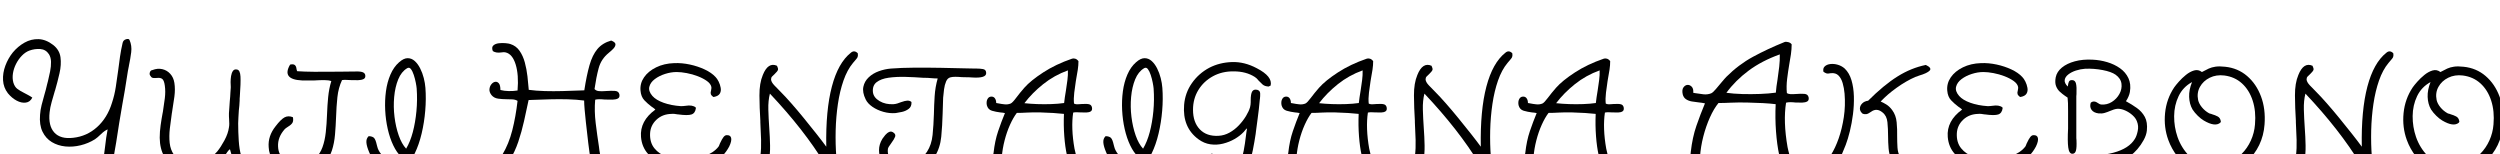
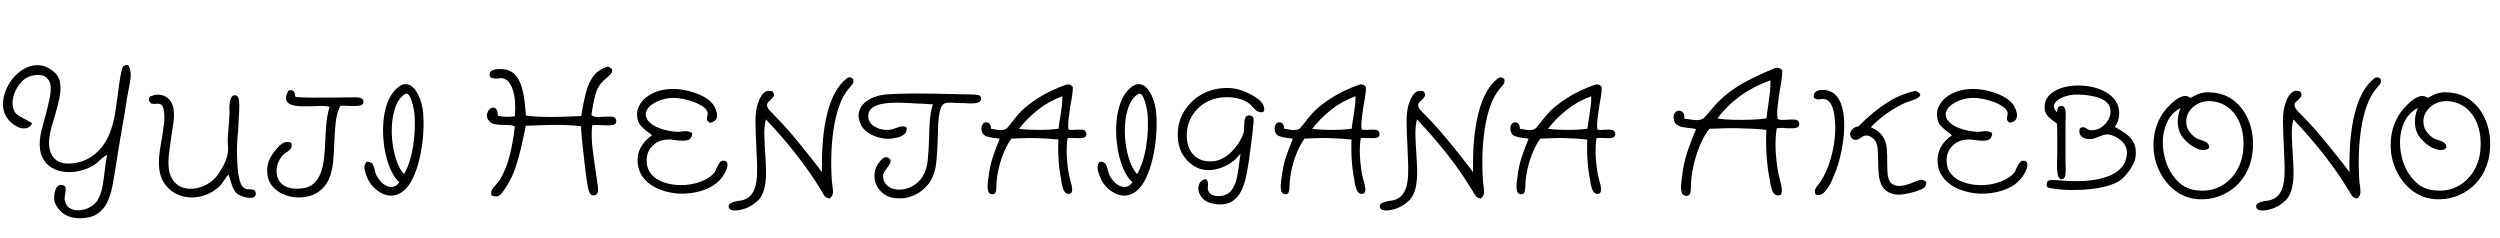
- <svg xmlns="http://www.w3.org/2000/svg" baseProfile="tiny" height="100%" version="1.2" width="100%">
-   <defs />
-   <g>
-     <path d="M486 -171Q379 -171 336 -80Q331 -70 330.5 -50.0Q330 -30 334.5 -10.0Q339 10 351.0 23.0Q363 36 382 31Q400 27 400.5 12.0Q401 -3 398 -20Q396 -31 394.5 -42.0Q393 -53 395 -63Q403 -99 431.0 -112.5Q459 -126 494.0 -121.5Q529 -117 560.0 -96.5Q591 -76 604 -44Q619 -13 626.0 28.5Q633 70 638 114Q641 140 644.5 165.5Q648 191 653 215Q634 207 612.5 186.0Q591 165 576 155Q536 130 489.0 118.5Q442 107 396.5 111.5Q351 116 314.5 138.0Q278 160 258.0 201.0Q238 242 243 304Q245 333 252.5 363.0Q260 393 269 424Q274 440 278.0 456.0Q282 472 286 489Q287 494 288.5 498.5Q290 503 291 508Q298 536 304.0 566.5Q310 597 309.5 624.5Q309 652 297 671Q278 700 244.5 702.5Q211 705 178 693Q154 684 133.0 662.5Q112 641 97.5 612.5Q83 584 78.5 554.5Q74 525 81 499Q89 473 105.0 461.0Q121 449 145 437Q156 431 169.5 424.0Q183 417 196 408Q183 381 156.5 377.5Q130 374 101.0 389.5Q72 405 48 434Q21 469 18.5 513.0Q16 557 32.5 601.5Q49 646 78 682Q109 719 149.0 741.5Q189 764 234.0 762.5Q279 761 323 727Q361 697 367.0 652.5Q373 608 361.0 555.5Q349 503 334 451L333 449Q323 415 313.5 381.5Q304 348 301 319Q292 237 329.5 196.0Q367 155 444 164Q527 173 589.0 229.0Q651 285 679 375Q695 423 702.5 472.5Q710 522 717 573Q722 614 728.0 655.5Q734 697 744 740Q748 757 765.0 762.0Q782 767 786 757Q801 723 796.0 683.0Q791 643 782 601V600Q779 585 776.0 569.5Q773 554 771 538Q764 493 757.0 450.0Q750 407 742 365Q733 311 723.5 255.5Q714 200 705 137Q696 82 686.0 27.5Q676 -27 655.0 -72.0Q634 -117 594.0 -144.0Q554 -171 486 -171Z" transform="translate(0.0, 72) scale(0.072, -0.072)" />
-     <path d="M303 -44Q254 -42 210.5 -18.5Q167 5 140.0 50.5Q113 96 112 164Q112 201 117.5 240.0Q123 279 130 316Q130 317 131 320Q138 363 143.0 404.0Q148 445 143 480Q139 511 128.0 520.5Q117 530 94 527Q94 527 93 527Q84 526 73.0 527.0Q62 528 57 538Q48 547 52.0 560.5Q56 574 68 575Q99 587 127.5 580.5Q156 574 176.0 552.0Q196 530 201 497Q207 459 201.0 413.5Q195 368 187 321V319Q187 318 186 316Q179 268 173.5 221.0Q168 174 172.5 132.5Q177 91 199 60Q222 28 256.5 16.5Q291 5 329.0 10.0Q367 15 402.0 34.0Q437 53 461 81Q483 108 505.0 149.0Q527 190 532 227Q534 237 534.0 249.5Q534 262 533 275V276Q532 285 532.0 294.5Q532 304 532 313Q533 330 534.5 348.0Q536 366 537 385Q539 399 539.5 413.0Q540 427 541 440Q542 447 542.0 454.0Q542 461 543 468Q543 469 543 474Q542 484 542.0 502.0Q542 520 545.0 539.0Q548 558 556.5 570.0Q565 582 582 578Q600 574 602.0 535.5Q604 497 598 414Q597 407 597.0 401.5Q597 396 597 390Q596 374 595.0 358.5Q594 343 592 330Q591 308 589.5 288.5Q588 269 588 252Q588 199 591.5 146.0Q595 93 606.0 55.5Q617 18 640 9Q642 8 645.0 7.5Q648 7 654 6H660Q672 6 687.0 2.5Q702 -1 703 -19Q703 -38 689.0 -43.5Q675 -49 655.0 -46.0Q635 -43 617.5 -36.5Q600 -30 594 -25Q571 -8 559.0 26.5Q547 61 538 95Q529 88 522.5 78.5Q516 69 510 60Q495 38 487 29Q449 -9 400.5 -27.5Q352 -46 303 -44Z" transform="translate(61.704, 72) scale(0.072, -0.072)" />
-     <path d="M376 10Q345 -21 302.5 -34.0Q260 -47 215.0 -43.5Q170 -40 131.0 -21.5Q92 -3 67.0 29.5Q42 62 40 108Q35 175 82 234Q114 276 136.5 288.0Q159 300 187 289Q191 270 185.5 257.5Q180 245 157 231Q143 222 138 217Q94 168 97 111Q99 57 140.0 30.0Q181 3 251 11Q297 16 324.5 41.5Q352 67 366.5 107.0Q381 147 386.5 197.5Q392 248 394 304Q396 360 401.0 411.0Q406 462 420 508Q404 514 377.0 514.0Q350 514 319 512H317H292Q287 512 282.5 512.0Q278 512 274 512Q265 512 257.0 512.0Q249 512 242 512Q117 518 170 608L175 609Q206 615 209 581Q210 576 211.0 573.0Q212 570 213 568Q256 565 317.0 564.5Q378 564 442 565Q480 565 505.0 565.5Q530 566 540 566H547Q588 568 605.5 563.5Q623 559 626 545Q629 527 616.0 520.5Q603 514 582.0 513.5Q561 513 541 514H540Q498 517 485 514Q463 467 457.0 410.5Q451 354 449 291Q447 236 442.5 183.5Q438 131 423.5 86.5Q409 42 376 10Z" transform="translate(114.48, 72) scale(0.072, -0.072)" />
-     <path d="M260 -8Q228 -32 194.5 -33.0Q161 -34 131.0 -18.0Q101 -2 78.0 23.0Q55 48 44 76Q29 111 27.0 134.5Q25 158 39 172L41 174Q64 173 73.5 163.0Q83 153 90 121Q92 114 93.5 108.0Q95 102 97 97Q106 76 122.5 57.0Q139 38 159.5 27.5Q180 17 201.0 20.5Q222 24 239 48Q211 74 190.0 118.0Q169 162 156.5 217.0Q144 272 141.0 331.0Q138 390 145.5 446.0Q153 502 173.0 548.0Q193 594 225 622Q253 647 277.0 647.0Q301 647 320.0 630.0Q339 613 353.0 585.5Q367 558 375.0 526.5Q383 495 385 467Q390 401 384.0 329.0Q378 257 362.0 189.5Q346 122 320.5 70.0Q295 18 260 -8ZM268 98Q293 140 308.5 198.5Q324 257 330.5 325.5Q337 394 332 463Q331 476 326.5 499.0Q322 522 314.5 545.0Q307 568 297.0 581.0Q287 594 274 586Q239 565 220.0 518.5Q201 472 195.5 412.0Q190 352 197.5 291.0Q205 230 223.0 178.5Q241 127 268 98Z" transform="translate(158.112, 72) scale(0.072, -0.072)" />
-     <path d="M93 -32Q87 -9 97.5 6.5Q108 22 121 35Q122 36 122 37Q136 51 143 62Q182 127 203.0 209.5Q224 292 235 388Q222 396 204.5 397.0Q187 398 167 398Q142 398 117.0 401.5Q92 405 77 423Q63 441 64.5 458.5Q66 476 76.0 488.5Q86 501 98.5 503.5Q111 506 121.0 495.0Q131 484 131 454Q154 448 182.0 447.5Q210 447 235 451Q243 546 223.5 609.0Q204 672 163 682Q154 685 137 682Q105 677 85 690Q76 713 88.0 724.0Q100 735 121.0 737.5Q142 740 162.5 738.0Q183 736 191 733Q226 722 247.0 692.0Q268 662 279.0 621.5Q290 581 295.0 537.5Q300 494 303 455Q347 449 400.0 447.5Q453 446 507.5 447.5Q562 449 613 451Q620 451 626.5 451.5Q633 452 640 452Q654 543 671.5 604.5Q689 666 719.5 702.5Q750 739 803 754Q829 744 829.0 731.0Q829 718 816.0 704.5Q803 691 789 680L788 679Q742 642 727.0 586.0Q712 530 702 460Q710 450 726.0 447.5Q742 445 777 448Q803 450 826.0 448.5Q849 447 853 427Q856 409 844.0 402.5Q832 396 811.5 395.5Q791 395 770 396Q767 396 765 396Q747 398 731.0 398.0Q715 398 706 395Q700 327 709.0 253.5Q718 180 729 109Q730 99 731.5 88.5Q733 78 735 68Q736 64 736.0 60.5Q736 57 737 52Q745 9 741.0 -10.5Q737 -30 717 -32Q702 -33 693.0 -18.5Q684 -4 678.0 32.0Q672 68 664 132Q662 150 658.0 184.5Q654 219 649.5 259.0Q645 299 642.0 334.5Q639 370 639 390Q594 396 541.0 397.5Q488 399 433.0 397.5Q378 396 328 394Q321 394 314.5 393.5Q308 393 302 393Q289 331 274.5 266.0Q260 201 239.5 140.0Q219 79 187 28Q168 -3 154.5 -19.0Q141 -35 127.5 -37.5Q114 -40 93 -32Z" transform="translate(209.16, 72) scale(0.072, -0.072)" />
-     <path d="M326 -21Q264 -18 207.0 3.5Q150 25 112.5 66.5Q75 108 70 169Q62 266 157 335Q156 336 155.0 337.0Q154 338 153 339Q149 342 145.0 345.5Q141 349 134 353Q111 370 90.5 391.5Q70 413 67 450Q63 494 88.5 531.0Q114 568 162.0 591.5Q210 615 271 617Q318 619 366.5 608.5Q415 598 456.5 578.5Q498 559 522 533Q532 523 541.0 505.0Q550 487 553.5 467.0Q557 447 548.0 432.0Q539 417 513 412H508Q496 421 493.5 429.5Q491 438 495 451Q498 466 497 472Q493 492 470.0 508.5Q447 525 414.5 537.5Q382 550 347.5 556.5Q313 563 286 563Q252 563 216.0 551.5Q180 540 153.5 520.0Q127 500 120.5 473.5Q114 447 139 418Q161 393 207.0 376.5Q253 360 312 356Q319 356 326.0 356.5Q333 357 340 358Q382 365 402 348L403 344Q399 313 376.0 305.5Q353 298 295 306Q294 306 293 306Q282 308 272.5 309.0Q263 310 255 309Q200 308 163.5 273.5Q127 239 125 189Q123 135 151.5 100.0Q180 65 227.5 48.5Q275 32 329 31Q394 30 452.5 51.5Q511 73 540 110Q541 111 543.0 115.0Q545 119 549 130Q562 158 571.0 169.0Q580 180 590 180Q613 181 617.0 162.5Q621 144 605 111Q588 79 566 57Q527 18 463.5 -2.5Q400 -23 326 -21Z" transform="translate(274.968, 72) scale(0.072, -0.072)" />
-     <path d="M66 -110Q20 -126 -9.0 -123.5Q-38 -121 -40 -99Q-43 -72 35 -63Q58 -59 77.0 -46.5Q96 -34 106 -16Q124 12 129.5 55.5Q135 99 133.5 151.0Q132 203 129 258Q129 264 129 267Q124 346 123.5 420.5Q123 495 144 545Q176 625 230 601Q238 585 236.0 576.5Q234 568 214 549Q206 542 200.0 535.5Q194 529 194 518Q195 502 214.0 482.0Q233 462 253 442Q280 415 317.0 373.0Q354 331 393.5 282.5Q433 234 469.0 188.5Q505 143 529 110Q525 331 563.0 475.0Q601 619 678 680Q699 698 720 677Q721 670 721.0 665.5Q721 661 720 658Q719 651 712.5 643.5Q706 636 691 618Q656 576 633.5 511.5Q611 447 599.5 369.0Q588 291 586.0 208.5Q584 126 590 48Q591 44 591.5 39.0Q592 34 593 29Q598 -7 595.0 -22.0Q592 -37 576 -51Q559 -48 550.0 -40.0Q541 -32 526 -4Q523 1 520.5 4.5Q518 8 516 12Q458 108 374.5 215.0Q291 322 187 432Q176 389 177.5 335.0Q179 281 183 224Q187 170 188.0 117.5Q189 65 180.0 20.0Q171 -25 145 -57Q142 -60 130.0 -70.5Q118 -81 101.0 -92.0Q84 -103 66 -110Z" transform="translate(322.848, 72) scale(0.072, -0.072)" />
-     <path d="M260 -49Q220 -46 190.0 -26.0Q160 -6 144.0 24.0Q128 54 128.0 89.0Q128 124 148 157Q149 158 150 160Q155 168 166.0 181.0Q177 194 191.0 200.0Q205 206 220 192Q230 183 225.5 170.0Q221 157 202 131Q183 106 182 97Q176 52 210.5 25.0Q245 -2 301 5Q335 9 367.5 29.5Q400 50 419 79Q447 122 453.0 181.5Q459 241 461 308Q462 361 465.5 416.5Q469 472 484 524Q474 524 464.5 524.5Q455 525 444 526Q434 527 424.0 527.5Q414 528 403 528Q401 528 397 528Q344 532 288.5 533.5Q233 535 186.5 528.5Q140 522 113.5 501.5Q87 481 91 441Q95 408 131.5 386.5Q168 365 217 368Q229 369 240.0 372.5Q251 376 261 380Q286 389 300.0 389.5Q314 390 324 382L325 379Q326 353 308.0 339.5Q290 326 267.0 321.0Q244 316 229 314Q192 311 154.5 321.5Q117 332 88.0 352.0Q59 372 47 397Q26 440 33.0 473.5Q40 507 65.5 531.0Q91 555 127.0 568.0Q163 581 200 584Q264 589 342.5 589.5Q421 590 503.5 588.5Q586 587 663 585Q676 585 689.0 584.5Q702 584 715 584Q717 584 722 584Q740 584 758.5 581.0Q777 578 778 559Q782 524 692 530Q689 531 677.0 531.0Q665 531 651.5 531.5Q638 532 630 532Q609 534 591.0 534.0Q573 534 562 531Q544 527 535.0 506.0Q526 485 522.5 458.0Q519 431 517 407Q516 391 516.0 375.0Q516 359 515 343Q515 335 514.5 327.0Q514 319 514 311Q512 237 505.5 170.0Q499 103 466 50Q450 25 420.5 0.5Q391 -24 351.0 -38.5Q311 -53 260 -49Z" transform="translate(374.76, 72) scale(0.072, -0.072)" />
-     <path d="M95 -24Q80 -20 76.0 -3.0Q72 14 73.5 34.5Q75 55 77 68Q78 72 78 73Q86 146 105.5 203.5Q125 261 147 314Q140 316 133.0 316.5Q126 317 118 318Q93 321 68.5 328.0Q44 335 37 362Q33 384 41.0 399.0Q49 414 65 414Q79 414 86.5 403.0Q94 392 94 375Q98 374 106 373Q125 369 145.0 367.0Q165 365 182 372Q193 377 215.0 406.5Q237 436 265 468Q303 511 379.0 560.5Q455 610 554 644Q562 647 573.0 644.0Q584 641 593 629Q593 604 589.0 577.5Q585 551 580 525Q579 521 578.5 516.0Q578 511 577 507Q572 475 567.5 438.0Q563 401 566 372Q571 368 581.5 367.5Q592 367 614 369Q646 371 659.0 367.0Q672 363 675 348Q678 331 668.0 324.5Q658 318 641.5 317.5Q625 317 609 318H608H606Q593 319 581.0 319.0Q569 319 561 317Q554 271 556.0 215.5Q558 160 569 98Q571 90 573.0 81.0Q575 72 577 64Q588 27 589.0 8.5Q590 -10 581 -19L580 -20Q560 -26 549.5 -16.5Q539 -7 533.5 9.5Q528 26 525 41Q525 42 525 43Q524 47 523.5 51.0Q523 55 523 59Q512 108 507.0 174.0Q502 240 505 309Q479 312 441.0 314.5Q403 317 361.5 318.0Q320 319 281 317Q265 316 249.0 315.5Q233 315 219 315Q197 286 177.5 242.5Q158 199 145.0 148.5Q132 98 128 49Q127 43 127 29Q127 17 125.5 3.0Q124 -11 117.5 -19.0Q111 -27 95 -24ZM265 374Q300 370 343.0 368.5Q386 367 429.0 368.5Q472 370 506 375Q508 392 510.5 410.5Q513 429 517 451Q522 483 526.0 514.0Q530 545 529 573Q446 543 379.0 489.5Q312 436 265 374Z" transform="translate(428.4, 72) scale(0.072, -0.072)" />
-     <path d="M260 -8Q228 -32 194.5 -33.0Q161 -34 131.0 -18.0Q101 -2 78.0 23.0Q55 48 44 76Q29 111 27.0 134.5Q25 158 39 172L41 174Q64 173 73.5 163.0Q83 153 90 121Q92 114 93.5 108.0Q95 102 97 97Q106 76 122.5 57.0Q139 38 159.5 27.5Q180 17 201.0 20.5Q222 24 239 48Q211 74 190.0 118.0Q169 162 156.5 217.0Q144 272 141.0 331.0Q138 390 145.5 446.0Q153 502 173.0 548.0Q193 594 225 622Q253 647 277.0 647.0Q301 647 320.0 630.0Q339 613 353.0 585.5Q367 558 375.0 526.5Q383 495 385 467Q390 401 384.0 329.0Q378 257 362.0 189.5Q346 122 320.5 70.0Q295 18 260 -8ZM268 98Q293 140 308.5 198.5Q324 257 330.5 325.5Q337 394 332 463Q331 476 326.5 499.0Q322 522 314.5 545.0Q307 568 297.0 581.0Q287 594 274 586Q239 565 220.0 518.5Q201 472 195.5 412.0Q190 352 197.5 291.0Q205 230 223.0 178.5Q241 127 268 98Z" transform="translate(480.024, 72) scale(0.072, -0.072)" />
-     <path d="M289 -85Q270 -83 249.0 -75.5Q228 -68 218 -59Q193 -37 185.5 -10.0Q178 17 188.5 39.5Q199 62 227 68L230 67Q239 58 240.5 46.5Q242 35 241 24Q241 23 241 22Q240 15 240.0 10.0Q240 5 242 -1Q249 -23 274.0 -31.5Q299 -40 333 -33Q372 -23 391.5 9.0Q411 41 419.5 85.5Q428 130 433 175Q434 181 434.5 186.5Q435 192 436 198Q437 204 438.0 210.0Q439 216 440 221Q436 219 432.0 214.5Q428 210 425 206Q423 203 420.5 200.5Q418 198 417 197Q396 175 364.0 156.5Q332 138 294.0 128.5Q256 119 217.5 124.5Q179 130 145 155Q47 227 58 364Q64 437 105.5 496.0Q147 555 211 589Q273 621 348.5 623.5Q424 626 499 586Q596 536 583 481L571 475Q547 476 534.0 487.5Q521 499 510 511Q504 519 498.5 524.0Q493 529 487 533Q434 567 359 567Q289 568 233.0 537.5Q177 507 144.5 454.0Q112 401 112 334Q112 258 153.5 215.0Q195 172 267 176Q302 178 333.5 195.5Q365 213 390.5 240.0Q416 267 433.5 296.0Q451 325 458 349Q462 365 462 380V391Q462 430 471.0 445.0Q480 460 502 455Q519 450 519.5 433.0Q520 416 518 401Q517 396 517 394Q515 368 511.5 338.5Q508 309 504 279Q502 264 500.0 249.0Q498 234 496 219Q495 211 494.0 203.5Q493 196 492 187Q485 140 475.0 89.5Q465 39 445.0 -3.0Q425 -45 387.5 -68.5Q350 -92 289 -85Z" transform="translate(513.072, 72) scale(0.072, -0.072)" />
-     <path d="M95 -24Q80 -20 76.0 -3.0Q72 14 73.5 34.5Q75 55 77 68Q78 72 78 73Q86 146 105.5 203.5Q125 261 147 314Q140 316 133.0 316.5Q126 317 118 318Q93 321 68.5 328.0Q44 335 37 362Q33 384 41.0 399.0Q49 414 65 414Q79 414 86.5 403.0Q94 392 94 375Q98 374 106 373Q125 369 145.0 367.0Q165 365 182 372Q193 377 215.0 406.5Q237 436 265 468Q303 511 379.0 560.5Q455 610 554 644Q562 647 573.0 644.0Q584 641 593 629Q593 604 589.0 577.5Q585 551 580 525Q579 521 578.5 516.0Q578 511 577 507Q572 475 567.5 438.0Q563 401 566 372Q571 368 581.5 367.5Q592 367 614 369Q646 371 659.0 367.0Q672 363 675 348Q678 331 668.0 324.5Q658 318 641.5 317.5Q625 317 609 318H608H606Q593 319 581.0 319.0Q569 319 561 317Q554 271 556.0 215.5Q558 160 569 98Q571 90 573.0 81.0Q575 72 577 64Q588 27 589.0 8.5Q590 -10 581 -19L580 -20Q560 -26 549.5 -16.5Q539 -7 533.5 9.5Q528 26 525 41Q525 42 525 43Q524 47 523.5 51.0Q523 55 523 59Q512 108 507.0 174.0Q502 240 505 309Q479 312 441.0 314.5Q403 317 361.5 318.0Q320 319 281 317Q265 316 249.0 315.5Q233 315 219 315Q197 286 177.5 242.5Q158 199 145.0 148.5Q132 98 128 49Q127 43 127 29Q127 17 125.5 3.0Q124 -11 117.5 -19.0Q111 -27 95 -24ZM265 374Q300 370 343.0 368.5Q386 367 429.0 368.5Q472 370 506 375Q508 392 510.5 410.5Q513 429 517 451Q522 483 526.0 514.0Q530 545 529 573Q446 543 379.0 489.5Q312 436 265 374Z" transform="translate(557.136, 72) scale(0.072, -0.072)" />
-     <path d="M66 -110Q20 -126 -9.0 -123.5Q-38 -121 -40 -99Q-43 -72 35 -63Q58 -59 77.0 -46.5Q96 -34 106 -16Q124 12 129.5 55.5Q135 99 133.5 151.0Q132 203 129 258Q129 264 129 267Q124 346 123.5 420.5Q123 495 144 545Q176 625 230 601Q238 585 236.0 576.5Q234 568 214 549Q206 542 200.0 535.5Q194 529 194 518Q195 502 214.0 482.0Q233 462 253 442Q280 415 317.0 373.0Q354 331 393.5 282.5Q433 234 469.0 188.5Q505 143 529 110Q525 331 563.0 475.0Q601 619 678 680Q699 698 720 677Q721 670 721.0 665.5Q721 661 720 658Q719 651 712.5 643.5Q706 636 691 618Q656 576 633.5 511.5Q611 447 599.5 369.0Q588 291 586.0 208.5Q584 126 590 48Q591 44 591.5 39.0Q592 34 593 29Q598 -7 595.0 -22.0Q592 -37 576 -51Q559 -48 550.0 -40.0Q541 -32 526 -4Q523 1 520.5 4.5Q518 8 516 12Q458 108 374.5 215.0Q291 322 187 432Q176 389 177.5 335.0Q179 281 183 224Q187 170 188.0 117.5Q189 65 180.0 20.0Q171 -25 145 -57Q142 -60 130.0 -70.5Q118 -81 101.0 -92.0Q84 -103 66 -110Z" transform="translate(608.76, 72) scale(0.072, -0.072)" />
-     <path d="M95 -24Q80 -20 76.0 -3.0Q72 14 73.5 34.5Q75 55 77 68Q78 72 78 73Q86 146 105.5 203.5Q125 261 147 314Q140 316 133.0 316.5Q126 317 118 318Q93 321 68.5 328.0Q44 335 37 362Q33 384 41.0 399.0Q49 414 65 414Q79 414 86.5 403.0Q94 392 94 375Q98 374 106 373Q125 369 145.0 367.0Q165 365 182 372Q193 377 215.0 406.5Q237 436 265 468Q303 511 379.0 560.5Q455 610 554 644Q562 647 573.0 644.0Q584 641 593 629Q593 604 589.0 577.5Q585 551 580 525Q579 521 578.5 516.0Q578 511 577 507Q572 475 567.5 438.0Q563 401 566 372Q571 368 581.5 367.5Q592 367 614 369Q646 371 659.0 367.0Q672 363 675 348Q678 331 668.0 324.5Q658 318 641.5 317.5Q625 317 609 318H608H606Q593 319 581.0 319.0Q569 319 561 317Q554 271 556.0 215.5Q558 160 569 98Q571 90 573.0 81.0Q575 72 577 64Q588 27 589.0 8.5Q590 -10 581 -19L580 -20Q560 -26 549.5 -16.5Q539 -7 533.5 9.5Q528 26 525 41Q525 42 525 43Q524 47 523.5 51.0Q523 55 523 59Q512 108 507.0 174.0Q502 240 505 309Q479 312 441.0 314.5Q403 317 361.5 318.0Q320 319 281 317Q265 316 249.0 315.5Q233 315 219 315Q197 286 177.5 242.5Q158 199 145.0 148.5Q132 98 128 49Q127 43 127 29Q127 17 125.5 3.0Q124 -11 117.5 -19.0Q111 -27 95 -24ZM265 374Q300 370 343.0 368.5Q386 367 429.0 368.5Q472 370 506 375Q508 392 510.5 410.5Q513 429 517 451Q522 483 526.0 514.0Q530 545 529 573Q446 543 379.0 489.5Q312 436 265 374Z" transform="translate(660.672, 72) scale(0.072, -0.072)" />
-     <path d="M133 -33Q117 -29 112.5 -11.0Q108 7 109.5 29.5Q111 52 114 68Q115 76 115 79Q125 167 149.0 236.5Q173 306 201 373Q191 375 181.5 376.5Q172 378 161 379Q141 381 121.0 384.5Q101 388 86.0 398.0Q71 408 66 428Q60 456 71.0 470.5Q82 485 97 485Q110 485 121.0 473.5Q132 462 130 437Q134 436 141 435Q165 431 191.0 428.0Q217 425 239 434Q250 439 267.5 460.0Q285 481 302 501Q313 515 319.5 521.5Q326 528 331 534Q405 608 492.5 655.5Q580 703 684 745Q692 748 706.0 744.5Q720 741 727 731Q727 702 722.5 670.5Q718 639 712 607Q705 566 699.5 521.0Q694 476 698 435Q706 430 719.0 429.0Q732 428 759 430Q782 432 804.0 430.5Q826 429 830 409Q833 391 821.5 384.5Q810 378 791.0 377.5Q772 377 753 378Q752 378 751 378Q734 380 719.0 380.0Q704 380 693 377Q675 263 702 108Q704 98 706.5 87.5Q709 77 712 66Q724 21 724.5 1.5Q725 -18 717 -29Q694 -36 681.5 -25.5Q669 -15 663.5 4.0Q658 23 654 41Q654 42 654 43Q653 48 652.5 53.0Q652 58 651 62Q638 122 632.0 203.0Q626 284 630 368Q598 372 552.0 374.5Q506 377 455.0 378.0Q404 379 357 377Q338 376 319.0 375.5Q300 375 283 375Q255 341 231.0 287.5Q207 234 191.0 172.0Q175 110 171 49Q170 44 170.0 38.0Q170 32 170 25Q170 10 168.5 -5.0Q167 -20 159.5 -28.5Q152 -37 133 -33ZM331 437Q374 431 427.5 429.5Q481 428 535.0 430.0Q589 432 631 438Q634 476 641 516Q647 556 651.5 595.0Q656 634 655 670Q546 631 466.0 571.5Q386 512 331 437Z" transform="translate(730.296, 72) scale(0.072, -0.072)" />
-     <path d="M494 -12Q464 5 451.0 34.5Q438 64 435.0 100.5Q432 137 432 172Q432 219 428.0 258.5Q424 298 398 318Q363 347 329 322Q311 309 300.0 307.5Q289 306 278 310Q261 324 261.0 341.0Q261 358 274.5 372.0Q288 386 311 389Q406 484 489.0 536.0Q572 588 661 606Q699 588 684.5 572.0Q670 556 619 541Q613 539 609 537Q600 534 597 533Q542 509 484.5 468.0Q427 427 387 384Q402 378 421.5 366.0Q441 354 457 332Q480 301 484.0 258.0Q488 215 487 174Q487 137 489.0 105.0Q491 73 503.5 52.5Q516 32 546 27Q567 24 595.0 30.5Q623 37 654 51Q683 64 697.5 63.5Q712 63 726 48Q724 23 711.0 14.0Q698 5 666 -6Q614 -22 572.0 -26.5Q530 -31 494 -12ZM52 -27 50 -25Q43 -11 47.5 3.5Q52 18 71 40Q82 53 84 58Q112 102 132.5 161.0Q153 220 163.5 289.5Q174 359 168 432Q165 466 156.5 495.5Q148 525 131.0 542.0Q114 559 85 556Q66 552 57.5 555.0Q49 558 41 564H40Q35 585 47.5 597.0Q60 609 82.0 611.5Q104 614 127.5 607.0Q151 600 169 584Q197 557 210.0 513.0Q223 469 224.5 415.5Q226 362 219.0 307.0Q212 252 200.0 203.5Q188 155 175 121Q159 81 150.5 61.5Q142 42 134 28Q108 -11 91.5 -22.5Q75 -34 52 -27Z" transform="translate(793.656, 72) scale(0.072, -0.072)" />
-     <path d="M326 -21Q264 -18 207.0 3.5Q150 25 112.5 66.5Q75 108 70 169Q62 266 157 335Q156 336 155.0 337.0Q154 338 153 339Q149 342 145.0 345.5Q141 349 134 353Q111 370 90.5 391.5Q70 413 67 450Q63 494 88.5 531.0Q114 568 162.0 591.5Q210 615 271 617Q318 619 366.5 608.5Q415 598 456.5 578.5Q498 559 522 533Q532 523 541.0 505.0Q550 487 553.5 467.0Q557 447 548.0 432.0Q539 417 513 412H508Q496 421 493.5 429.5Q491 438 495 451Q498 466 497 472Q493 492 470.0 508.5Q447 525 414.5 537.5Q382 550 347.5 556.5Q313 563 286 563Q252 563 216.0 551.5Q180 540 153.5 520.0Q127 500 120.5 473.5Q114 447 139 418Q161 393 207.0 376.5Q253 360 312 356Q319 356 326.0 356.5Q333 357 340 358Q382 365 402 348L403 344Q399 313 376.0 305.5Q353 298 295 306Q294 306 293 306Q282 308 272.5 309.0Q263 310 255 309Q200 308 163.5 273.5Q127 239 125 189Q123 135 151.5 100.0Q180 65 227.5 48.5Q275 32 329 31Q394 30 452.5 51.5Q511 73 540 110Q541 111 543.0 115.0Q545 119 549 130Q562 158 571.0 169.0Q580 180 590 180Q613 181 617.0 162.5Q621 144 605 111Q588 79 566 57Q527 18 463.5 -2.5Q400 -23 326 -21Z" transform="translate(845.784, 72) scale(0.072, -0.072)" />
-     <path d="M122 8Q119 8 115.5 8.5Q112 9 109 10Q89 12 78.5 16.5Q68 21 71 41Q72 61 97.5 62.0Q123 63 166 59Q169 59 172.0 58.5Q175 58 178 58Q315 48 410.0 73.5Q505 99 540 157Q551 174 557.5 205.0Q564 236 553 263Q546 283 526.0 301.0Q506 319 481.0 330.0Q456 341 434 340Q424 339 412.5 335.5Q401 332 390 327Q374 320 357.0 315.0Q340 310 320 312Q290 316 277.5 333.5Q265 351 272 375L273 377Q292 393 319 373Q322 371 325.5 369.0Q329 367 336 366Q371 363 400.5 381.5Q430 400 446.5 430.0Q463 460 459.0 492.0Q455 524 423 547Q397 565 344.5 575.0Q292 585 239 583Q210 581 182.5 572.0Q155 563 136.0 548.0Q117 533 114.5 514.5Q112 496 133 475Q134 477 134.0 479.5Q134 482 135 486Q136 495 140.5 505.0Q145 515 161 514Q178 513 183.0 493.0Q188 473 186 429Q186 420 185 416V174Q185 168 185.0 162.0Q185 156 186 150Q188 104 182.5 85.5Q177 67 161 67Q141 67 136.0 105.5Q131 144 135 220V238Q135 295 135.0 325.5Q135 356 134.5 374.0Q134 392 132 408L117 418Q101 429 85.5 443.0Q70 457 62.0 478.0Q54 499 60 531Q67 565 97.5 590.0Q128 615 176.0 628.0Q224 641 283 638Q329 636 372.5 623.0Q416 610 450.0 586.0Q484 562 501.0 526.0Q518 490 510 442Q508 429 501.0 413.0Q494 397 486 386Q521 367 552.0 345.0Q583 323 600.5 291.0Q618 259 613 208Q610 180 593.5 150.0Q577 120 555.5 95.0Q534 70 514 57Q484 38 439.0 25.5Q394 13 340.5 7.0Q287 1 230.5 1.0Q174 1 122 8Z" transform="translate(893.664, 72) scale(0.072, -0.072)" />
-     <path d="M331 -55Q271 -51 221.5 -22.5Q172 6 136.5 51.0Q101 96 81 151Q53 228 61.5 314.0Q70 400 117 470Q126 483 145.0 504.5Q164 526 188.0 545.5Q212 565 237.5 572.5Q263 580 285 563Q286 564 289 565Q309 576 326.5 584.0Q344 592 367.5 595.5Q391 599 426 595Q503 587 559.0 539.0Q615 491 643.5 415.0Q672 339 665 245Q660 177 632.5 120.0Q605 63 559.5 22.5Q514 -18 455.5 -38.5Q397 -59 331 -55ZM325 -1Q388 -8 438.5 10.5Q489 29 525.0 65.0Q561 101 582.0 147.5Q603 194 607 245Q614 325 593.0 389.5Q572 454 528.0 494.0Q484 534 421 542Q372 548 332.5 528.5Q293 509 273.0 473.0Q253 437 262 393Q267 371 285.0 349.0Q303 327 328 313Q332 311 333 311Q338 310 341.0 309.0Q344 308 349 306Q364 302 380.5 293.5Q397 285 400 262L397 256Q365 228 296 269Q279 279 260.0 297.5Q241 316 228 336Q209 369 207.5 412.0Q206 455 225 502Q170 472 143.5 416.5Q117 361 116.5 295.5Q116 230 137 169Q160 103 207.5 54.5Q255 6 325 -1Z" transform="translate(941.328, 72) scale(0.072, -0.072)" />
-     <path d="M66 -110Q20 -126 -9.0 -123.5Q-38 -121 -40 -99Q-43 -72 35 -63Q58 -59 77.0 -46.5Q96 -34 106 -16Q124 12 129.5 55.5Q135 99 133.5 151.0Q132 203 129 258Q129 264 129 267Q124 346 123.5 420.5Q123 495 144 545Q176 625 230 601Q238 585 236.0 576.5Q234 568 214 549Q206 542 200.0 535.5Q194 529 194 518Q195 502 214.0 482.0Q233 462 253 442Q280 415 317.0 373.0Q354 331 393.5 282.5Q433 234 469.0 188.5Q505 143 529 110Q525 331 563.0 475.0Q601 619 678 680Q699 698 720 677Q721 670 721.0 665.5Q721 661 720 658Q719 651 712.5 643.5Q706 636 691 618Q656 576 633.5 511.5Q611 447 599.5 369.0Q588 291 586.0 208.5Q584 126 590 48Q591 44 591.5 39.0Q592 34 593 29Q598 -7 595.0 -22.0Q592 -37 576 -51Q559 -48 550.0 -40.0Q541 -32 526 -4Q523 1 520.5 4.5Q518 8 516 12Q458 108 374.5 215.0Q291 322 187 432Q176 389 177.5 335.0Q179 281 183 224Q187 170 188.0 117.5Q189 65 180.0 20.0Q171 -25 145 -57Q142 -60 130.0 -70.5Q118 -81 101.0 -92.0Q84 -103 66 -110Z" transform="translate(993.6, 72) scale(0.072, -0.072)" />
-     <path d="M331 -55Q271 -51 221.5 -22.5Q172 6 136.5 51.0Q101 96 81 151Q53 228 61.5 314.0Q70 400 117 470Q126 483 145.0 504.5Q164 526 188.0 545.5Q212 565 237.5 572.5Q263 580 285 563Q286 564 289 565Q309 576 326.5 584.0Q344 592 367.5 595.5Q391 599 426 595Q503 587 559.0 539.0Q615 491 643.5 415.0Q672 339 665 245Q660 177 632.5 120.0Q605 63 559.5 22.5Q514 -18 455.5 -38.5Q397 -59 331 -55ZM325 -1Q388 -8 438.5 10.5Q489 29 525.0 65.0Q561 101 582.0 147.5Q603 194 607 245Q614 325 593.0 389.5Q572 454 528.0 494.0Q484 534 421 542Q372 548 332.5 528.5Q293 509 273.0 473.0Q253 437 262 393Q267 371 285.0 349.0Q303 327 328 313Q332 311 333 311Q338 310 341.0 309.0Q344 308 349 306Q364 302 380.5 293.5Q397 285 400 262L397 256Q365 228 296 269Q279 279 260.0 297.5Q241 316 228 336Q209 369 207.5 412.0Q206 455 225 502Q170 472 143.5 416.5Q117 361 116.5 295.5Q116 230 137 169Q160 103 207.5 54.5Q255 6 325 -1Z" transform="translate(1045.512, 72) scale(0.072, -0.072)" />
-   </g>
+ <svg xmlns="http://www.w3.org/2000/svg" width="213.46" height="20.272" viewBox="0 0 213.46 20.272">
+   <path transform="translate(0 16.24) scale(.014 -.014)" d="m486-171q-107 0-150 91-5 10-5.5 30t4 40 16.5 33 31 8q18-4 18.5-19t-2.5-32q-2-11-3.5-22t0.5-21q8-36 36-49.5t63-9 66 25 44 52.5q15 31 22 72.5t12 85.5q3 26 6.5 51.5t8.5 49.5q-19-8-40.5-29t-36.5-31q-40-25-87-36.5t-92.5-7-82 26.5-56.5 63-15 103q2 29 9.5 59t16.5 61q5 16 9 32t8 33q1 5 2.5 9.5t2.5 9.5q7 28 13 58.5t5.5 58-12.5 46.5q-19 29-52.5 31.5t-66.5-9.5q-24-9-45-30.5t-35.5-50-19-58 2.5-55.5q8-26 24-38t40-24q11-6 24.5-13t26.5-16q-13-27-39.5-30.5t-55.5 12-53 44.5q-27 35-29.5 79t14 88.5 45.5 80.5q31 37 71 59.5t85 21 89-35.5q38-30 44-74.5t-6-97-27-104.5l-1-2q-10-34-19.5-67.5t-12.5-62.5q-9-82 28.5-123t114.5-32q83 9 145 65t90 146q16 48 23.5 97.5t14.5 100.5q5 41 11 82.5t16 84.5q4 17 21 22t21-5q15-34 10-74t-14-82v-1q-3-15-6-30.5t-5-31.5q-7-45-14-88t-15-85q-9-54-18.5-109.5t-18.5-118.5q-9-55-19-109.5t-31-99.5-61-72-108-27z" />
+   <path transform="translate(11.998 16.24) scale(.014 -.014)" d="m303-44q-49 2-92.5 25.5t-70.5 69-28 113.5q0 37 5.5 76t12.5 76q0 1 1 4 7 43 12 84t0 76q-4 31-15 40.5t-34 6.5q0 0-1 0-9-1-20 0t-16 11q-9 9-5 22.5t16 14.5q31 12 59.5 5.5t48.5-28.5 25-55q6-38 0-83.5t-14-92.5v-2q0-1-1-3-7-48-12.5-95t-1-88.5 26.5-72.5q23-32 57.5-43.5t72.5-6.5 73 24 59 47q22 27 44 68t27 78q2 10 2 22.5t-1 25.5v1q-1 9-1 18.5t0 18.5q1 17 2.5 35t2.5 37q2 14 2.5 28t1.5 27q1 7 1 14t1 14q0 1 0 6-1 10-1 28t3 37 11.5 31 25.5 8q18-4 20-42.5t-4-121.5q-1-7-1-12.5t0-11.5q-1-16-2-31.5t-3-28.5q-1-22-2.5-41.5t-1.5-36.5q0-53 3.5-106t14.5-90.5 34-46.5q2-1 5-1.5t9-1.5h6q12 0 27-3.5t16-21.5q0-19-14-24.5t-34-2.5-37.5 9.5-23.5 11.5q-23 17-35 51.5t-21 68.5q-9-7-15.5-16.5t-12.5-18.5q-15-22-23-31-38-38-86.5-56.5t-97.5-16.5z" />
+   <path transform="translate(22.26 16.24) scale(.014 -.014)" d="m376 10q-31-31-73.5-44t-87.5-9.5-84 22-64 51-27 78.5q-5 67 42 126 32 42 54.5 54t50.5 1q4-19-1.5-31.5t-28.5-26.5q-14-9-19-14-44-49-41-106 2-54 43-81t111-19q46 5 73.5 30.5t42 65.5 20 90.5 7.5 106.5 7 107 19 97q-16 6-43 6t-58-2h-27q-5 0-9.5 0t-8.5 0q-9 0-17 0t-15 0q-125 6-72 96l5 1q31 6 34-28 1-5 2-8t2-5q43-3 104-3.5t125 0.5q38 0 63 0.5t35 0.5h7q41 2 58.5-2.5t20.5-18.5q3-18-10-24.5t-34-7-41 0.5h-1q-42 3-55 0-22-47-28-103.5t-8-119.5q-2-55-6.5-107.5t-19-97-47.5-76.5z" />
+   <path transform="translate(30.744 16.24) scale(.014 -.014)" d="m260-8q-32-24-65.5-25t-63.5 15-53 41-34 53q-15 35-17 58.5t12 37.5l2 2q23-1 32.5-11t16.5-42q2-7 3.5-13t3.5-11q9-21 25.5-40t37-29.5 41.5-7 38 27.5q-28 26-49 70t-33.5 99-15.5 114 4.5 115 27.5 102 52 74q28 25 52 25t43-17 33-44.5 22-59 10-59.5q5-66-1-138t-22-139.5-41.5-119.5-60.5-78zm8 106q25 42 40.5 100.5t22 127 1.5 137.5q-1 13-5.5 36t-12 46-17.5 36-23 5q-35-21-54-67.5t-24.5-106.5 2-121 25.5-112.5 45-80.5z" />
+   <path transform="translate(40.67 16.24) scale(.014 -.014)" d="m93-32q-6 23 4.5 38.5t23.5 28.5q1 1 1 2 14 14 21 25 39 65 60 147.5t32 178.5q-13 8-30.5 9t-37.5 1q-25 0-50 3.5t-40 21.5q-14 18-12.5 35.5t11.5 30 22.5 15 22.5-8.5 10-41q23-6 51-6.5t53 3.5q8 95-11.5 158t-60.5 73q-9 3-26 0-32-5-52 8-9 23 3 34t33 13.5 41.5 0.5 28.5-5q35-11 56-41t32-70.5 16-84 8-82.5q44-6 97-7.5t107.5 0 105.5 3.5q7 0 13.5 0.5t13.5 0.5q14 91 31.5 152.5t48 98 83.5 51.5q26-10 26-23t-13-26.5-27-24.5l-1-1q-46-37-61-93t-25-126q8-10 24-12.5t51 0.5q26 2 49 0.5t27-21.5q3-18-9-24.5t-32.5-7-41.5 0.5q-3 0-5 0-18 2-34 2t-25-3q-6-68 3-141.5t20-144.5q1-10 2.5-20.5t3.5-20.5q1-4 1-7.5t1-8.5q8-43 4-62.5t-24-21.5q-15-1-24 13.5t-15 50.5-14 100q-2 18-6 52.5t-8.5 74.5-7.5 75.5-3 55.5q-45 6-98 7.5t-108 0-105-3.5q-7 0-13.5-0.5t-12.5-0.5q-13-62-27.5-127t-35-126-52.5-112q-19-31-32.5-47t-27-18.5-34.5 5.5z" />
+   <path transform="translate(53.466 16.24) scale(.014 -.014)" d="m326-21q-62 3-119 24.5t-94.5 63-42.5 102.5q-8 97 87 166-1 1-2 2t-2 2q-4 3-8 6.5t-11 7.5q-23 17-43.5 38.5t-23.5 58.5q-4 44 21.5 81t73.5 60.5 109 25.5q47 2 95.5-8.5t90-30 65.5-45.5q10-10 19-28t12.5-38-5.5-35-35-20h-5q-12 9-14.5 17.5t1.5 21.5q3 15 2 21-4 20-27 36.5t-55.5 29-67 19-61.5 6.5q-34 0-70-11.5t-62.5-31.5-33-46.5 18.5-55.5q22-25 68-41.5t105-20.5q7 0 14 0.5t14 1.5q42 7 62-10l1-4q-4-31-27-38.5t-81 0.5q-1 0-2 0-11 2-20.5 3t-17.5 0q-55-1-91.5-35.5t-38.5-84.5q-2-54 26.5-89t76-51.5 101.5-17.5q65-1 123.5 20.5t87.5 58.5q1 1 3 5t6 15q13 28 22 39t19 11q23 1 27-17.5t-12-51.5q-17-32-39-54-39-39-102.5-59.5t-137.5-18.5z" />
+   <path transform="translate(62.776 16.24) scale(.014 -.014)" d="m66-110q-46-16-75-13.5t-31 24.5q-3 27 75 36 23 4 42 16.5t29 30.5q18 28 23.5 71.5t4 95.5-4.5 107q0 6 0 9-5 79-5.5 153.5t20.5 124.5q32 80 86 56 8-16 6-24.5t-22-27.5q-8-7-14-13.5t-6-17.5q1-16 20-36t39-40q27-27 64-69t76.5-90.5 75.5-94 60-78.5q-4 221 34 365t115 205q21 18 42-3 1-7 1-11.5t-1-7.5q-1-7-7.5-14.5t-21.5-25.5q-35-42-57.5-106.5t-34-142.5-13.5-160.5 4-160.5q1-4 1.5-9t1.5-10q5-36 2-51t-19-29q-17 3-26 11t-24 36q-3 5-5.5 8.5t-4.5 7.5q-58 96-141.5 203t-187.5 217q-11-43-9.5-97t5.5-111q4-54 5-106.5t-8-97.5-35-77q-3-3-15-13.5t-29-21.5-35-18z" />
+   <path transform="translate(72.87 16.24) scale(.014 -.014)" d="m260-49q-40 3-70 23t-46 50-16 65 20 68q1 1 2 3 5 8 16 21t25 19 29-8q10-9 5.5-22t-23.5-39q-19-25-20-34-6-45 28.5-72t90.5-20q34 4 66.5 24.5t51.5 49.5q28 43 34 102.5t8 126.5q1 53 4.5 108.5t18.5 107.5q-10 0-19.5 0.5t-20.5 1.5q-10 1-20 1.5t-21 0.5q-2 0-6 0-53 4-108.5 5.5t-102-5-73-27-22.5-60.5q4-33 40.5-54.5t85.5-18.5q12 1 23 4.5t21 7.5q25 9 39 9.5t24-7.5l1-3q1-26-17-39.5t-41-18.5-38-7q-37-3-74.5 7.5t-66.5 30.5-41 45q-21 43-14 76.5t32.5 57.5 61.5 37 73 16q64 5 142.5 5.5t161-1 159.5-3.5q13 0 26-0.5t26-0.5q2 0 7 0 18 0 36.5-3t19.5-22q4-35-86-29-3 1-15 1t-25.5 0.5-21.5 0.5q-21 2-39 2t-29-3q-18-4-27-25t-12.5-48-5.5-51q-1-16-1-32t-1-32q0-8-0.5-16t-0.5-16q-2-74-8.5-141t-39.5-120q-16-25-45.5-49.5t-69.5-39-91-10.5z" />
+   <path transform="translate(83.3 16.24) scale(.014 -.014)" d="m95-24q-15 4-19 21t-2.5 37.5 3.5 33.5q1 4 1 5 8 73 27.5 130.5t41.5 110.5q-7 2-14 2.5t-15 1.5q-25 3-49.5 10t-31.5 34q-4 22 4 37t24 15q14 0 21.5-11t7.5-28q4-1 12-2 19-4 39-6t37 5q11 5 33 34.5t50 61.5q38 43 114 92.5t175 83.5q8 3 19 0t20-15q0-25-4-51.5t-9-52.5q-1-4-1.5-9t-1.5-9q-5-32-9.5-69t-1.5-66q5-4 15.5-4.5t32.5 1.5q32 2 45-2t16-19q3-17-7-23.5t-26.5-7-32.5 0.5h-3q-13 1-25 1t-20-2q-7-46-5-101.5t13-117.5q2-8 4-17t4-17q11-37 12-55.5t-8-27.5l-1-1q-20-6-30.5 3.5t-16 26-8.5 31.5q0 1 0 2-1 4-1.5 8t-0.5 8q-11 49-16 115t-2 135q-26 3-64 5.5t-79.5 3.5-80.5-1q-16-1-32-1.5t-30-0.5q-22-29-41.5-72.5t-32.5-94-17-99.5q-1-6-1-20 0-12-1.5-26t-8-22-22.5-5zm170 398q35-4 78-5.5t86 0 77 6.5q2 17 4.5 35.5t6.5 40.5q5 32 9 63t3 59q-83-30-150-83.5t-114-115.5z" />
+   <path transform="translate(93.338 16.24) scale(.014 -.014)" d="m260-8q-32-24-65.5-25t-63.5 15-53 41-34 53q-15 35-17 58.5t12 37.5l2 2q23-1 32.5-11t16.5-42q2-7 3.5-13t3.5-11q9-21 25.5-40t37-29.5 41.5-7 38 27.5q-28 26-49 70t-33.5 99-15.5 114 4.5 115 27.5 102 52 74q28 25 52 25t43-17 33-44.5 22-59 10-59.5q5-66-1-138t-22-139.5-41.5-119.5-60.5-78zm8 106q25 42 40.5 100.5t22 127 1.5 137.5q-1 13-5.5 36t-12 46-17.5 36-23 5q-35-21-54-67.5t-24.5-106.5 2-121 25.5-112.5 45-80.5z" />
+   <path transform="translate(99.764 16.24) scale(.014 -.014)" d="m289-85q-19 2-40 9.5t-31 16.5q-25 22-32.5 49t3 49.5 38.5 28.5l3-1q9-9 10.5-20.5t0.5-22.5q0-1 0-2-1-7-1-12t2-11q7-22 32-30.5t59-1.5q39 10 58.5 42t28 76.5 13.5 89.5q1 6 1.5 11.5t1.5 11.5 2 12 2 11q-4-2-8-6.5t-7-8.5q-2-3-4.5-5.5t-3.5-3.5q-21-22-53-40.5t-70-28-76.5-4-72.5 30.5q-98 72-87 209 6 73 47.5 132t105.5 93q62 32 137.5 34.5t150.5-37.5q97-50 84-105l-12-6q-24 1-37 12.5t-24 23.5q-6 8-11.5 13t-11.5 9q-53 34-128 34-70 1-126-29.5t-88.5-83.5-32.5-120q0-76 41.5-119t113.5-39q35 2 66.5 19.5t57 44.5 43 56 24.5 53q4 16 4 31v11q0 39 9 54t31 10q17-5 17.5-22t-1.5-32q-1-5-1-7-2-26-5.5-55.5t-7.5-59.5q-2-15-4-30t-4-30q-1-8-2-15.5t-2-16.5q-7-47-17-97.5t-30-92.5-57.5-65.5-98.5-16.5z" />
+   <path transform="translate(108.33 16.24) scale(.014 -.014)" d="m95-24q-15 4-19 21t-2.5 37.5 3.5 33.5q1 4 1 5 8 73 27.5 130.5t41.5 110.5q-7 2-14 2.5t-15 1.5q-25 3-49.5 10t-31.5 34q-4 22 4 37t24 15q14 0 21.5-11t7.5-28q4-1 12-2 19-4 39-6t37 5q11 5 33 34.5t50 61.5q38 43 114 92.5t175 83.5q8 3 19 0t20-15q0-25-4-51.5t-9-52.5q-1-4-1.5-9t-1.5-9q-5-32-9.5-69t-1.5-66q5-4 15.5-4.5t32.5 1.5q32 2 45-2t16-19q3-17-7-23.5t-26.5-7-32.5 0.5h-3q-13 1-25 1t-20-2q-7-46-5-101.5t13-117.5q2-8 4-17t4-17q11-37 12-55.5t-8-27.5l-1-1q-20-6-30.5 3.5t-16 26-8.5 31.5q0 1 0 2-1 4-1.5 8t-0.5 8q-11 49-16 115t-2 135q-26 3-64 5.5t-79.5 3.5-80.5-1q-16-1-32-1.5t-30-0.5q-22-29-41.5-72.5t-32.5-94-17-99.5q-1-6-1-20 0-12-1.5-26t-8-22-22.5-5zm170 398q35-4 78-5.5t86 0 77 6.5q2 17 4.5 35.5t6.5 40.5q5 32 9 63t3 59q-83-30-150-83.5t-114-115.5z" />
+   <path transform="translate(118.37 16.24) scale(.014 -.014)" d="m66-110q-46-16-75-13.5t-31 24.5q-3 27 75 36 23 4 42 16.5t29 30.5q18 28 23.5 71.5t4 95.5-4.5 107q0 6 0 9-5 79-5.5 153.5t20.5 124.5q32 80 86 56 8-16 6-24.5t-22-27.5q-8-7-14-13.5t-6-17.5q1-16 20-36t39-40q27-27 64-69t76.5-90.5 75.5-94 60-78.5q-4 221 34 365t115 205q21 18 42-3 1-7 1-11.5t-1-7.5q-1-7-7.5-14.5t-21.5-25.5q-35-42-57.5-106.5t-34-142.5-13.5-160.5 4-160.5q1-4 1.5-9t1.5-10q5-36 2-51t-19-29q-17 3-26 11t-24 36q-3 5-5.5 8.5t-4.5 7.5q-58 96-141.5 203t-187.5 217q-11-43-9.5-97t5.5-111q4-54 5-106.5t-8-97.5-35-77q-3-3-15-13.5t-29-21.5-35-18z" />
+   <path transform="translate(128.46 16.24) scale(.014 -.014)" d="m95-24q-15 4-19 21t-2.5 37.5 3.5 33.5q1 4 1 5 8 73 27.5 130.5t41.5 110.5q-7 2-14 2.5t-15 1.5q-25 3-49.5 10t-31.5 34q-4 22 4 37t24 15q14 0 21.5-11t7.5-28q4-1 12-2 19-4 39-6t37 5q11 5 33 34.5t50 61.5q38 43 114 92.5t175 83.5q8 3 19 0t20-15q0-25-4-51.5t-9-52.5q-1-4-1.5-9t-1.5-9q-5-32-9.5-69t-1.5-66q5-4 15.5-4.5t32.5 1.5q32 2 45-2t16-19q3-17-7-23.5t-26.5-7-32.5 0.5h-3q-13 1-25 1t-20-2q-7-46-5-101.5t13-117.5q2-8 4-17t4-17q11-37 12-55.5t-8-27.5l-1-1q-20-6-30.5 3.5t-16 26-8.5 31.5q0 1 0 2-1 4-1.5 8t-0.5 8q-11 49-16 115t-2 135q-26 3-64 5.5t-79.5 3.5-80.5-1q-16-1-32-1.5t-30-0.5q-22-29-41.5-72.5t-32.5-94-17-99.5q-1-6-1-20 0-12-1.5-26t-8-22-22.5-5zm170 398q35-4 78-5.5t86 0 77 6.5q2 17 4.5 35.5t6.5 40.5q5 32 9 63t3 59q-83-30-150-83.5t-114-115.5z" />
+   <path transform="translate(142 16.24) scale(.014 -.014)" d="m133-33q-16 4-20.5 22t-3 40.5 4.5 38.5q1 8 1 11 10 88 34 157.5t52 136.5q-10 2-19.5 3.5t-20.5 2.5q-20 2-40 5.5t-35 13.5-20 30q-6 28 5 42.5t26 14.5q13 0 24-11.5t9-36.5q4-1 11-2 24-4 50-7t48 6q11 5 28.5 26t34.5 41q11 14 17.5 20.5t11.5 12.5q74 74 161.5 121.5t191.5 89.5q8 3 22-0.5t21-13.5q0-29-4.5-60.5t-10.5-63.5q-7-41-12.5-86t-1.5-86q8-5 21-6t40 1q23 2 45 0.5t26-21.5q3-18-8.5-24.5t-30.5-7-38 0.5q-1 0-2 0-17 2-32 2t-26-3q-18-114 9-269 2-10 4.5-20.5t5.5-21.5q12-45 12.5-64.5t-7.5-30.5q-23-7-35.5 3.5t-18 29.5-9.5 37q0 1 0 2-1 5-1.5 10t-1.5 9q-13 60-19 141t-2 165q-32 4-78 6.5t-97 3.5-98-1q-19-1-38-1.5t-36-0.5q-28-34-52-87.5t-40-115.5-20-123q-1-5-1-11t0-13q0-15-1.5-30t-9-23.5-26.5-4.5zm198 470q43-6 96.5-7.5t107.5 0.5 96 8q3 38 10 78 6 40 10.5 79t3.5 75q-109-39-189-98.5t-135-134.5z" />
+   <path transform="translate(154.32 16.24) scale(.014 -.014)" d="m494-12q-30 17-43 46.5t-16 66-3 71.5q0 47-4 86.5t-30 59.5q-35 29-69 4-18-13-29-14.5t-22 2.5q-17 14-17 31t13.5 31 36.5 17q95 95 178 147t172 70q38-18 23.5-34t-65.5-31q-6-2-10-4-9-3-12-4-55-24-112.5-65t-97.5-84q15-6 34.5-18t35.5-34q23-31 27-74t3-84q0-37 2-69t14.5-52.5 42.5-25.5q21-3 49 3.5t59 20.5q29 13 43.5 12.5t28.5-15.5q-2-25-15-34t-45-20q-52-16-94-20.5t-78 14.5zm-442-15-2 2q-7 14-2.5 28.5t23.5 36.5q11 13 13 18 28 44 48.5 103t31 128.5 4.5 142.5q-3 34-11.5 63.5t-25.5 46.5-46 14q-19-4-27.5-1t-16.5 9h-1q-5 21 7.5 33t34.5 14.5 45.5-4.5 41.5-23q28-27 41-71t14.5-97.5-5.5-108.5-19-103.5-25-82.5q-16-40-24.5-59.5t-16.5-33.5q-26-39-42.5-50.5t-39.5-4.5z" />
+   <path transform="translate(164.46 16.24) scale(.014 -.014)" d="m326-21q-62 3-119 24.5t-94.5 63-42.5 102.5q-8 97 87 166-1 1-2 2t-2 2q-4 3-8 6.5t-11 7.5q-23 17-43.5 38.5t-23.5 58.5q-4 44 21.5 81t73.5 60.5 109 25.5q47 2 95.5-8.5t90-30 65.5-45.5q10-10 19-28t12.5-38-5.5-35-35-20h-5q-12 9-14.5 17.5t1.5 21.5q3 15 2 21-4 20-27 36.5t-55.5 29-67 19-61.5 6.5q-34 0-70-11.5t-62.5-31.5-33-46.5 18.5-55.5q22-25 68-41.5t105-20.5q7 0 14 0.5t14 1.5q42 7 62-10l1-4q-4-31-27-38.5t-81 0.5q-1 0-2 0-11 2-20.5 3t-17.5 0q-55-1-91.5-35.5t-38.5-84.5q-2-54 26.5-89t76-51.5 101.5-17.5q65-1 123.5 20.5t87.5 58.5q1 1 3 5t6 15q13 28 22 39t19 11q23 1 27-17.5t-12-51.5q-17-32-39-54-39-39-102.5-59.5t-137.5-18.5z" />
+   <path transform="translate(173.77 16.24) scale(.014 -.014)" d="m122 8q-3 0-6.5 0.5t-6.5 1.5q-20 2-30.5 6.5t-7.5 24.5q1 20 26.5 21t68.5-3q3 0 6-0.5t6-0.5q137-10 232 15.5t130 83.5q11 17 17.5 48t-4.5 58q-7 20-27 38t-45 29-47 10q-10-1-21.5-4.5t-22.5-8.5q-16-7-33-12t-37-3q-30 4-42.5 21.5t-5.5 41.5l1 2q19 16 46-4 3-2 6.5-4t10.5-3q35-3 64.5 15.5t46 48.5 12.5 62-36 55q-26 18-78.5 28t-105.5 8q-29-2-56.5-11t-46.5-24-21.5-33.5 18.5-39.5q1 2 1 4.5t1 6.5q1 9 5.5 19t20.5 9q17-1 22-21t3-64q0-9-1-13v-242q0-6 0-12t1-12q2-46-3.5-64.5t-21.5-18.5q-20 0-25 38.5t-1 114.5v18q0 57 0 87.5t-0.5 48.5-2.5 34l-15 10q-16 11-31.5 25t-23.5 35-2 53q7 34 37.5 59t78.5 38 107 10q46-2 89.5-15t77.5-37 51-60 9-84q-2-13-9-29t-15-27q35-19 66-41t48.5-54 12.5-83q-3-28-19.5-58t-38-55-41.5-38q-30-19-75-31.5t-98.5-18.5-110-6-108.5 7z" />
+   <path transform="translate(183.04 16.24) scale(.014 -.014)" d="m331-55q-60 4-109.5 32.5t-85 73.5-55.5 100q-28 77-19.5 163t55.5 156q9 13 28 34.5t43 41 49.5 27 47.5-9.5q1 1 4 2 20 11 37.5 19t41 11.5 58.5-0.5q77-8 133-56t84.5-124 21.5-170q-5-68-32.5-125t-73-97.5-104-61-124.5-16.5zm-6 54q63-7 113.5 11.5t86.5 54.5 57 82.5 25 97.5q7 80-14 144.5t-65 104.5-107 48q-49 6-88.5-13.5t-59.5-55.5-11-80q5-22 23-44t43-36q4-2 5-2 5-1 8-2t8-3q15-4 31.5-12.5t19.5-31.5l-3-6q-32-28-101 13-17 10-36 28.5t-32 38.5q-19 33-20.5 76t17.5 90q-55-30-81.5-85.5t-27-121 20.5-126.5q23-66 70.5-114.5t117.5-55.5z" />
+   <path transform="translate(193.2 16.24) scale(.014 -.014)" d="m66-110q-46-16-75-13.5t-31 24.5q-3 27 75 36 23 4 42 16.5t29 30.5q18 28 23.5 71.5t4 95.5-4.5 107q0 6 0 9-5 79-5.5 153.5t20.5 124.5q32 80 86 56 8-16 6-24.5t-22-27.5q-8-7-14-13.5t-6-17.5q1-16 20-36t39-40q27-27 64-69t76.5-90.5 75.5-94 60-78.5q-4 221 34 365t115 205q21 18 42-3 1-7 1-11.5t-1-7.5q-1-7-7.5-14.5t-21.5-25.5q-35-42-57.5-106.5t-34-142.5-13.5-160.5 4-160.5q1-4 1.5-9t1.5-10q5-36 2-51t-19-29q-17 3-26 11t-24 36q-3 5-5.5 8.5t-4.5 7.5q-58 96-141.5 203t-187.5 217q-11-43-9.5-97t5.5-111q4-54 5-106.5t-8-97.5-35-77q-3-3-15-13.5t-29-21.5-35-18z" />
+   <path transform="translate(203.29 16.24) scale(.014 -.014)" d="m331-55q-60 4-109.5 32.5t-85 73.5-55.5 100q-28 77-19.5 163t55.5 156q9 13 28 34.5t43 41 49.5 27 47.5-9.5q1 1 4 2 20 11 37.5 19t41 11.5 58.5-0.5q77-8 133-56t84.5-124 21.5-170q-5-68-32.5-125t-73-97.5-104-61-124.5-16.5zm-6 54q63-7 113.5 11.5t86.5 54.5 57 82.5 25 97.5q7 80-14 144.5t-65 104.5-107 48q-49 6-88.5-13.5t-59.5-55.5-11-80q5-22 23-44t43-36q4-2 5-2 5-1 8-2t8-3q15-4 31.5-12.5t19.5-31.5l-3-6q-32-28-101 13-17 10-36 28.5t-32 38.5q-19 33-20.5 76t17.5 90q-55-30-81.5-85.5t-27-121 20.5-126.5q23-66 70.5-114.5t117.5-55.5z" />
</svg>
